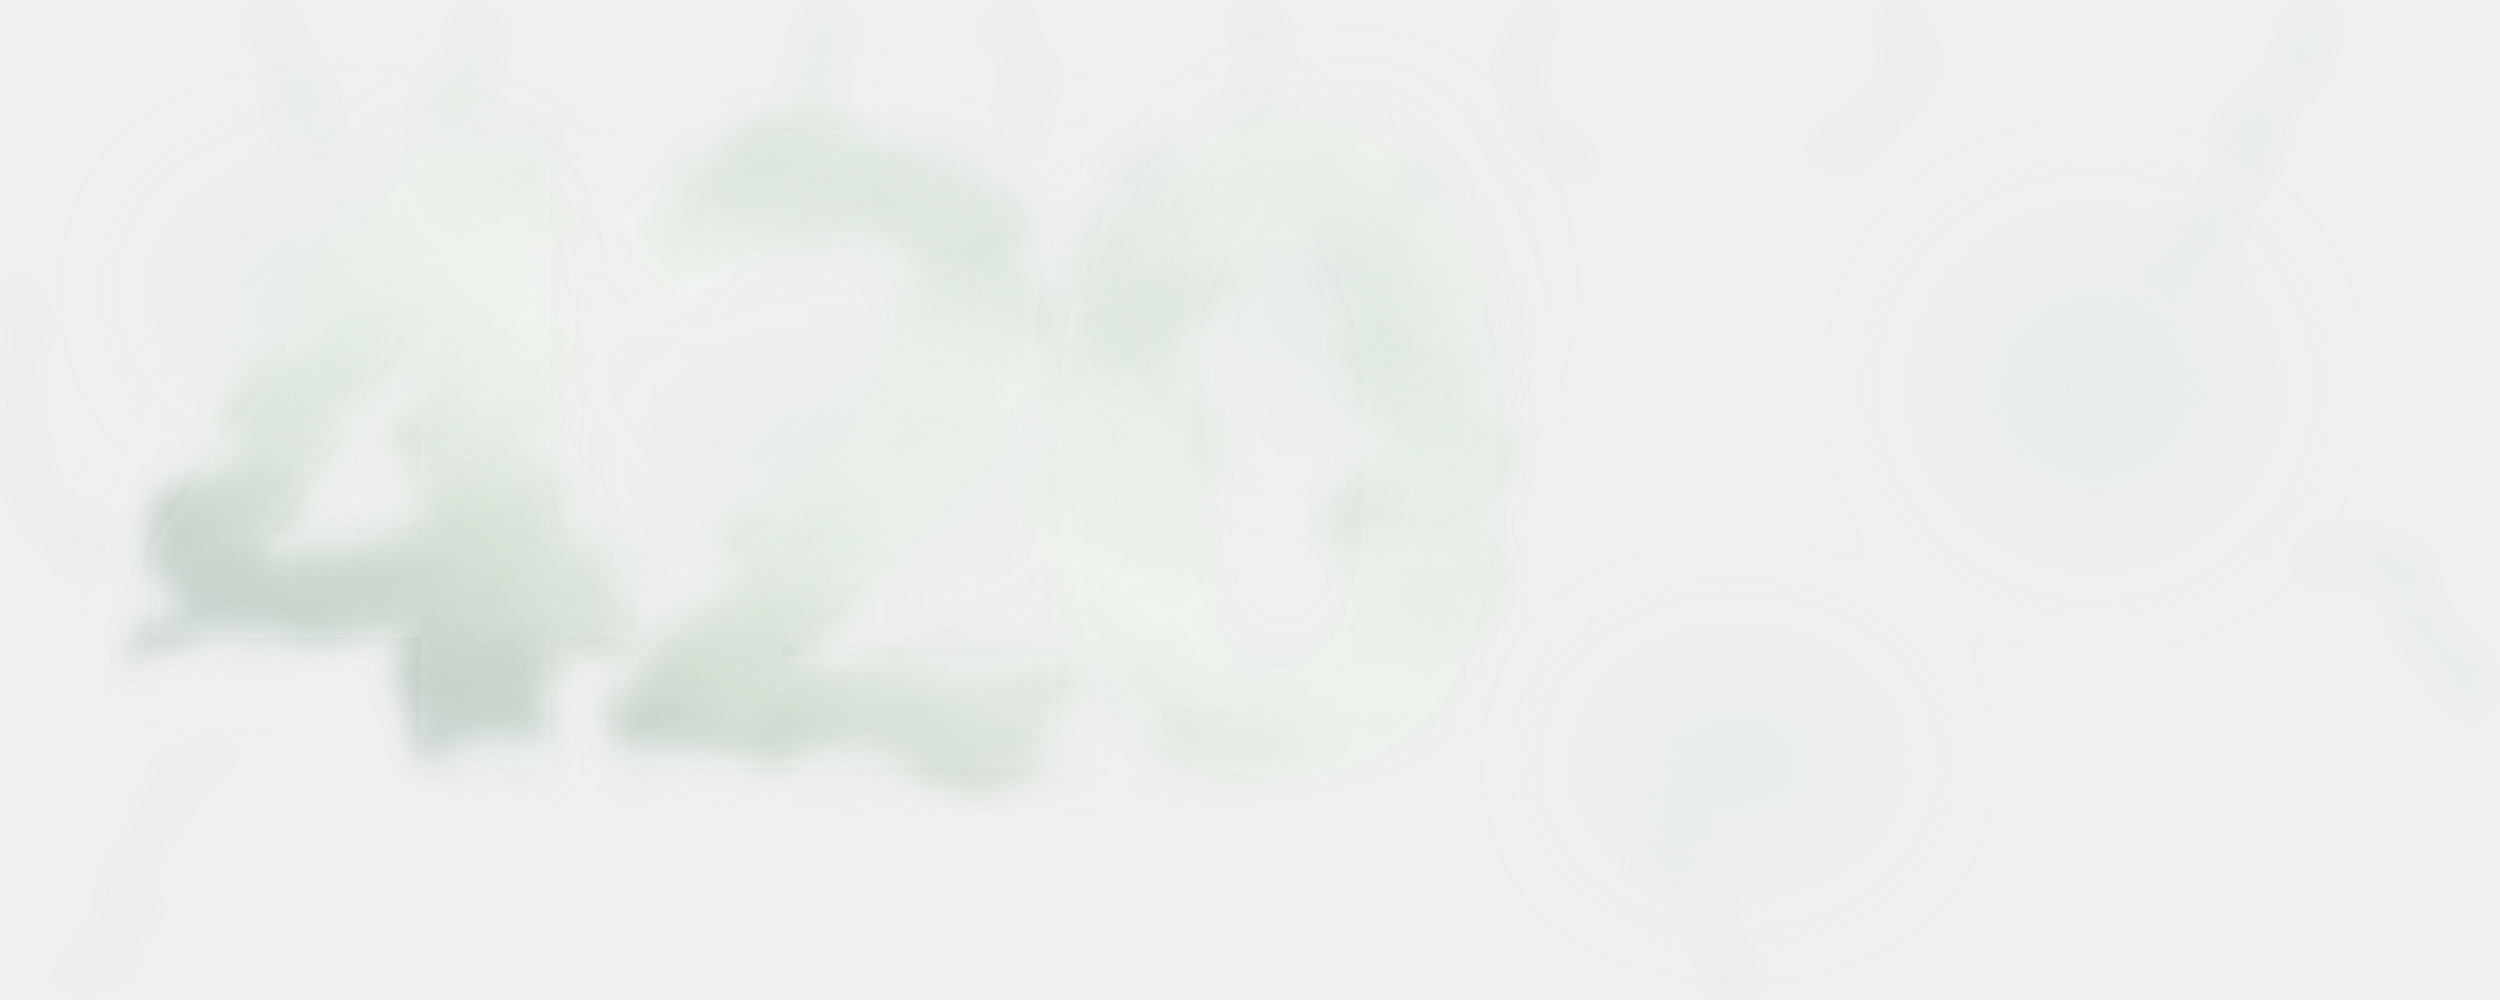
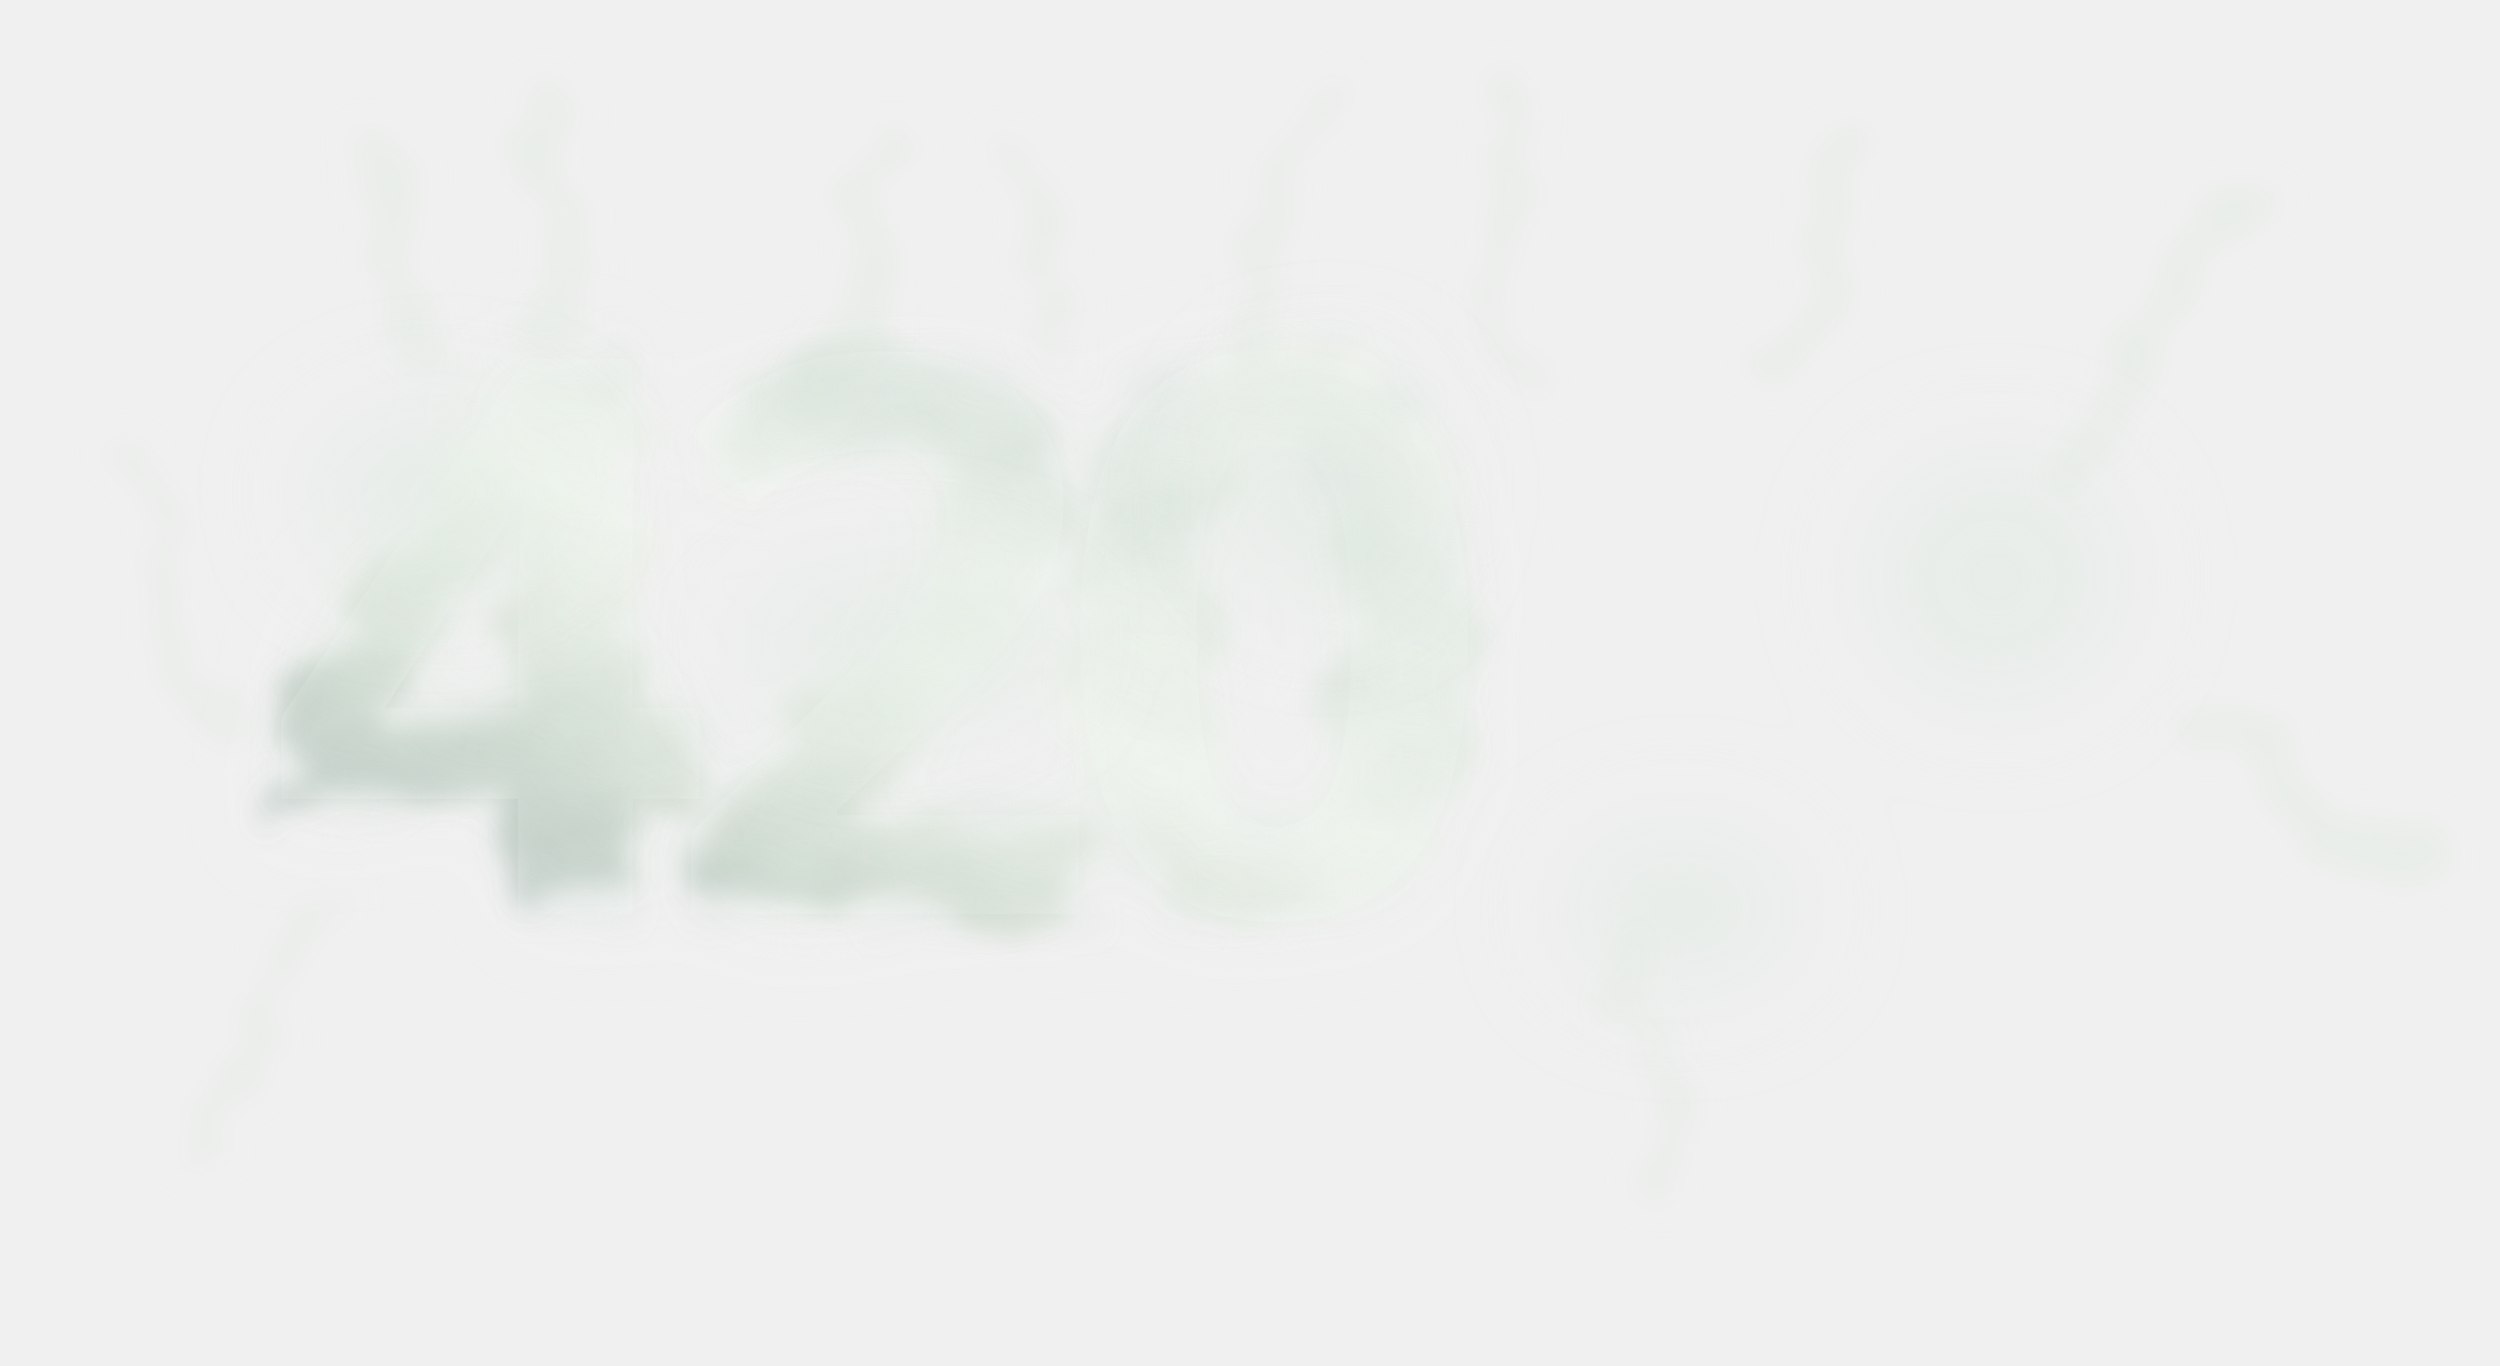
- <svg xmlns="http://www.w3.org/2000/svg" viewBox="0 0 420 168" role="img" aria-labelledby="title desc">
+ <svg xmlns="http://www.w3.org/2000/svg" viewBox="-28 -45 476 260" role="img" aria-labelledby="title desc">
  <defs>
    <linearGradient id="vapor" x1="0" y1=".9" x2=".8" y2=".1">
      <stop stop-color="#648479" stop-opacity=".34" />
      <stop offset=".3" stop-color="#c8d6c5" stop-opacity=".8" />
      <stop offset=".56" stop-color="#f4f7ef" stop-opacity=".92" />
      <stop offset=".82" stop-color="#cfddd1" stop-opacity=".67" />
      <stop offset="1" stop-color="#f6f7f2" stop-opacity=".95" />
    </linearGradient>
    <linearGradient id="shade" x1=".12" y1="1" x2=".7" y2="0">
      <stop stop-color="#748d83" stop-opacity=".19" />
      <stop offset=".43" stop-color="#dce9df" stop-opacity=".63" />
      <stop offset=".7" stop-color="#f6faf2" stop-opacity=".9" />
      <stop offset="1" stop-color="#9fb7ad" stop-opacity=".37" />
    </linearGradient>
    <filter id="outer-cloud" x="-32%" y="-70%" width="164%" height="240%">
      <feTurbulence type="fractalNoise" baseFrequency=".018 .055" numOctaves="5" seed="11" result="drift" />
      <feDisplacementMap in="SourceGraphic" in2="drift" scale="23" xChannelSelector="R" yChannelSelector="G" result="twisted" />
      <feGaussianBlur in="twisted" stdDeviation="8" />
    </filter>
    <filter id="smoke-form" x="-30%" y="-65%" width="160%" height="230%">
      <feTurbulence type="fractalNoise" baseFrequency=".033 .075" numOctaves="4" seed="24" result="whorls" />
      <feDisplacementMap in="SourceGraphic" in2="whorls" scale="19" xChannelSelector="R" yChannelSelector="G" result="ripped" />
      <feGaussianBlur in="ripped" stdDeviation="2.3" />
    </filter>
    <filter id="filaments" x="-30%" y="-100%" width="160%" height="300%">
      <feTurbulence type="fractalNoise" baseFrequency=".04 .12" numOctaves="3" seed="7" result="wind" />
      <feDisplacementMap in="SourceGraphic" in2="wind" scale="15" xChannelSelector="R" yChannelSelector="G" />
      <feGaussianBlur stdDeviation="2.9" />
    </filter>
    <filter id="billow" x="-70%" y="-110%" width="240%" height="320%">
      <feGaussianBlur stdDeviation="10" />
    </filter>
    <mask id="digit-window">
      <rect width="420" height="168" fill="black" />
      <text x="23" y="129" font-family="Arial Black,Impact,sans-serif" font-size="148" font-weight="900" letter-spacing="-10" fill="white">420</text>
    </mask>
    <filter id="cloud-density" x="-25%" y="-25%" width="150%" height="150%">
      <feTurbulence type="fractalNoise" baseFrequency=".06 .11" numOctaves="4" seed="39" result="grain" />
      <feColorMatrix in="grain" type="matrix" values="      0 0 0 0 .91      0 0 0 0 .96      0 0 0 0 .93      .25 .4 .3 0 -.08" />
      <feGaussianBlur stdDeviation=".7" />
    </filter>
  </defs>
  <g font-family="Arial Black,Impact,sans-serif" font-size="148" font-weight="900" letter-spacing="-10">
    <text x="23" y="129" fill="#e9f1e9" opacity=".48" filter="url(#outer-cloud)">420</text>
    <text x="23" y="129" fill="url(#vapor)" opacity=".8" filter="url(#smoke-form)">420</text>
    <text x="23" y="129" fill="url(#shade)" opacity=".33" filter="url(#filaments)">420</text>
  </g>
  <rect x="19" y="2" width="386" height="150" fill="#e4f2e9" filter="url(#cloud-density)" mask="url(#digit-window)" opacity=".38" />
  <g fill="none" stroke="#dce9dc" stroke-linecap="round" filter="url(#filaments)">
    <path d="M56 23C37 8 56-7 40-16M76 18C91-5 65-7 77-24M126 31C148 7 126 1 142-17" stroke-width="8" opacity=".35" />
    <path d="M174 22C165 3 178-4 164-18M207 24C224 1 200-6 226-27M263 29C249 9 266-10 258-25" stroke-width="7" opacity=".3" />
    <path d="M310 25C330 5 309-1 324-18M365 43C388 21 375 8 401-7M392 92C418 94 394 118 436 118" stroke-width="8" opacity=".34" />
    <path d="M16 93C-15 78 23 53-8 41M36 128C16 141 28 156 8 174M284 131C273 152 300 156 288 181" stroke-width="6" opacity=".3" />
  </g>
  <g fill="#d9e7dc" filter="url(#billow)" opacity=".35">
    <ellipse cx="56" cy="49" rx="26" ry="17" />
    <ellipse cx="143" cy="77" rx="31" ry="15" />
    <ellipse cx="224" cy="48" rx="20" ry="23" />
    <ellipse cx="352" cy="65" rx="25" ry="24" />
    <ellipse cx="292" cy="128" rx="23" ry="16" />
  </g>
</svg>
